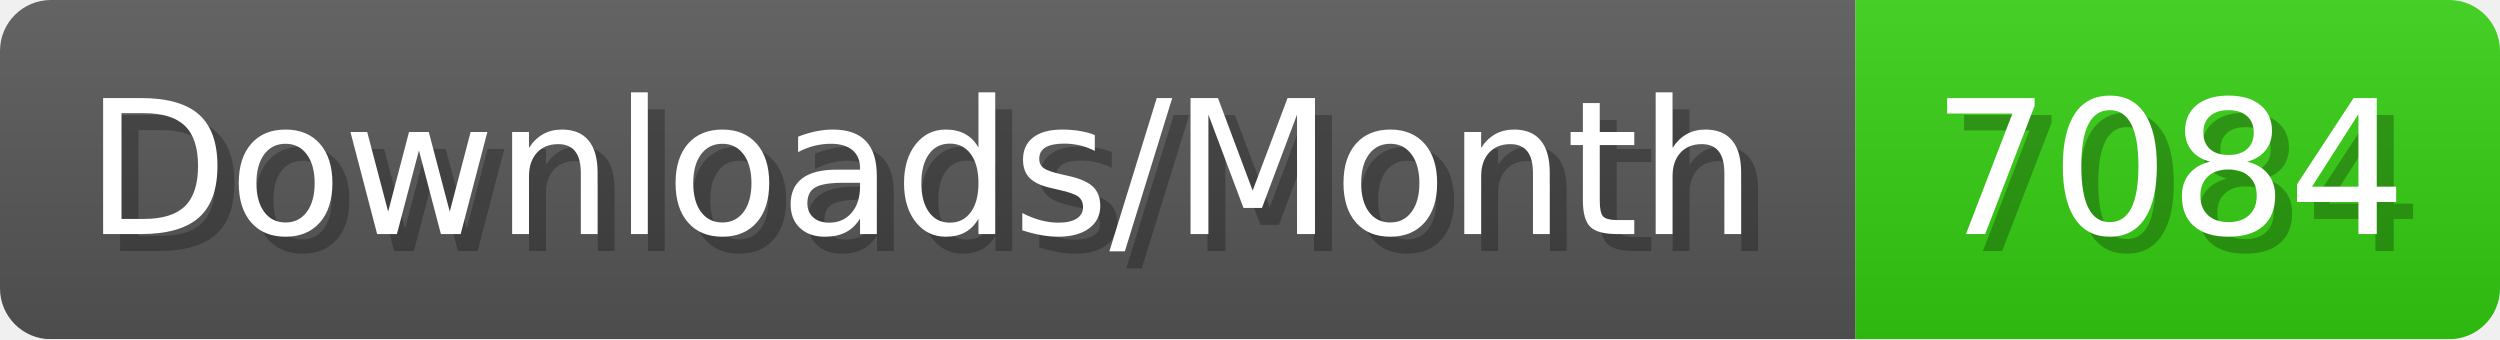
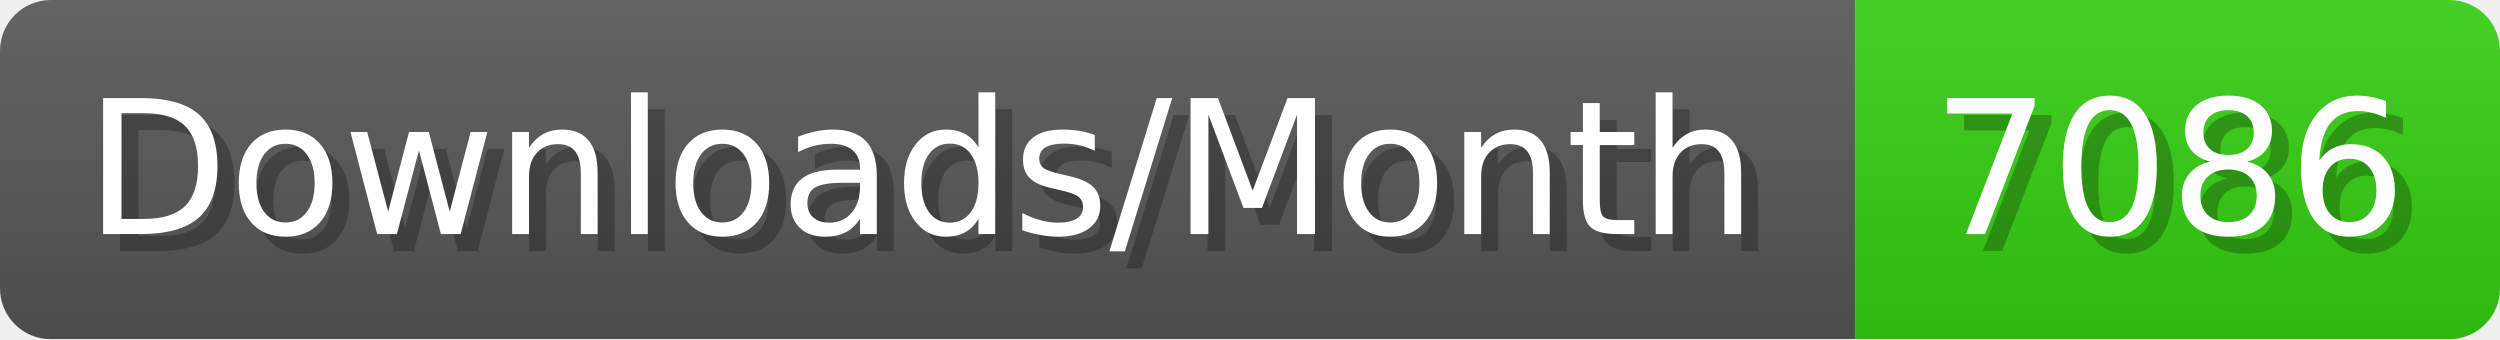
- <svg xmlns="http://www.w3.org/2000/svg" width="147.4" height="20" viewBox="0 0 1474 200" role="img" aria-label="Downloads/Month: 7084">
+ <svg xmlns="http://www.w3.org/2000/svg" width="147.4" height="20" viewBox="0 0 1474 200" role="img" aria-label="Downloads/Month: 7086">
  <linearGradient id="YlXUI" x2="0" y2="100%">
    <stop offset="0" stop-opacity=".1" stop-color="#EEE" />
    <stop offset="1" stop-opacity=".1" />
  </linearGradient>
  <mask id="JHhop">
    <rect width="1474" height="200" rx="30" fill="#FFF" />
  </mask>
  <g mask="url(#JHhop)">
    <rect width="1094" height="200" fill="#555" />
    <rect width="380" height="200" fill="#3C1" x="1094" />
    <rect width="1474" height="200" fill="url(#YlXUI)" />
  </g>
  <g aria-hidden="true" fill="#fff" text-anchor="start" font-family="Verdana,DejaVu Sans,sans-serif" font-size="110">
    <text x="60" y="148" textLength="994" fill="#000" opacity="0.25">Downloads/Month</text>
    <text x="50" y="138" textLength="994">Downloads/Month</text>
-     <text x="1149" y="148" textLength="280" fill="#000" opacity="0.25">7084</text>
-     <text x="1139" y="138" textLength="280">7084</text>
+     <text x="1149" y="148" textLength="280" fill="#000" opacity="0.25">7086</text>
+     <text x="1139" y="138" textLength="280">7086</text>
  </g>
</svg>
